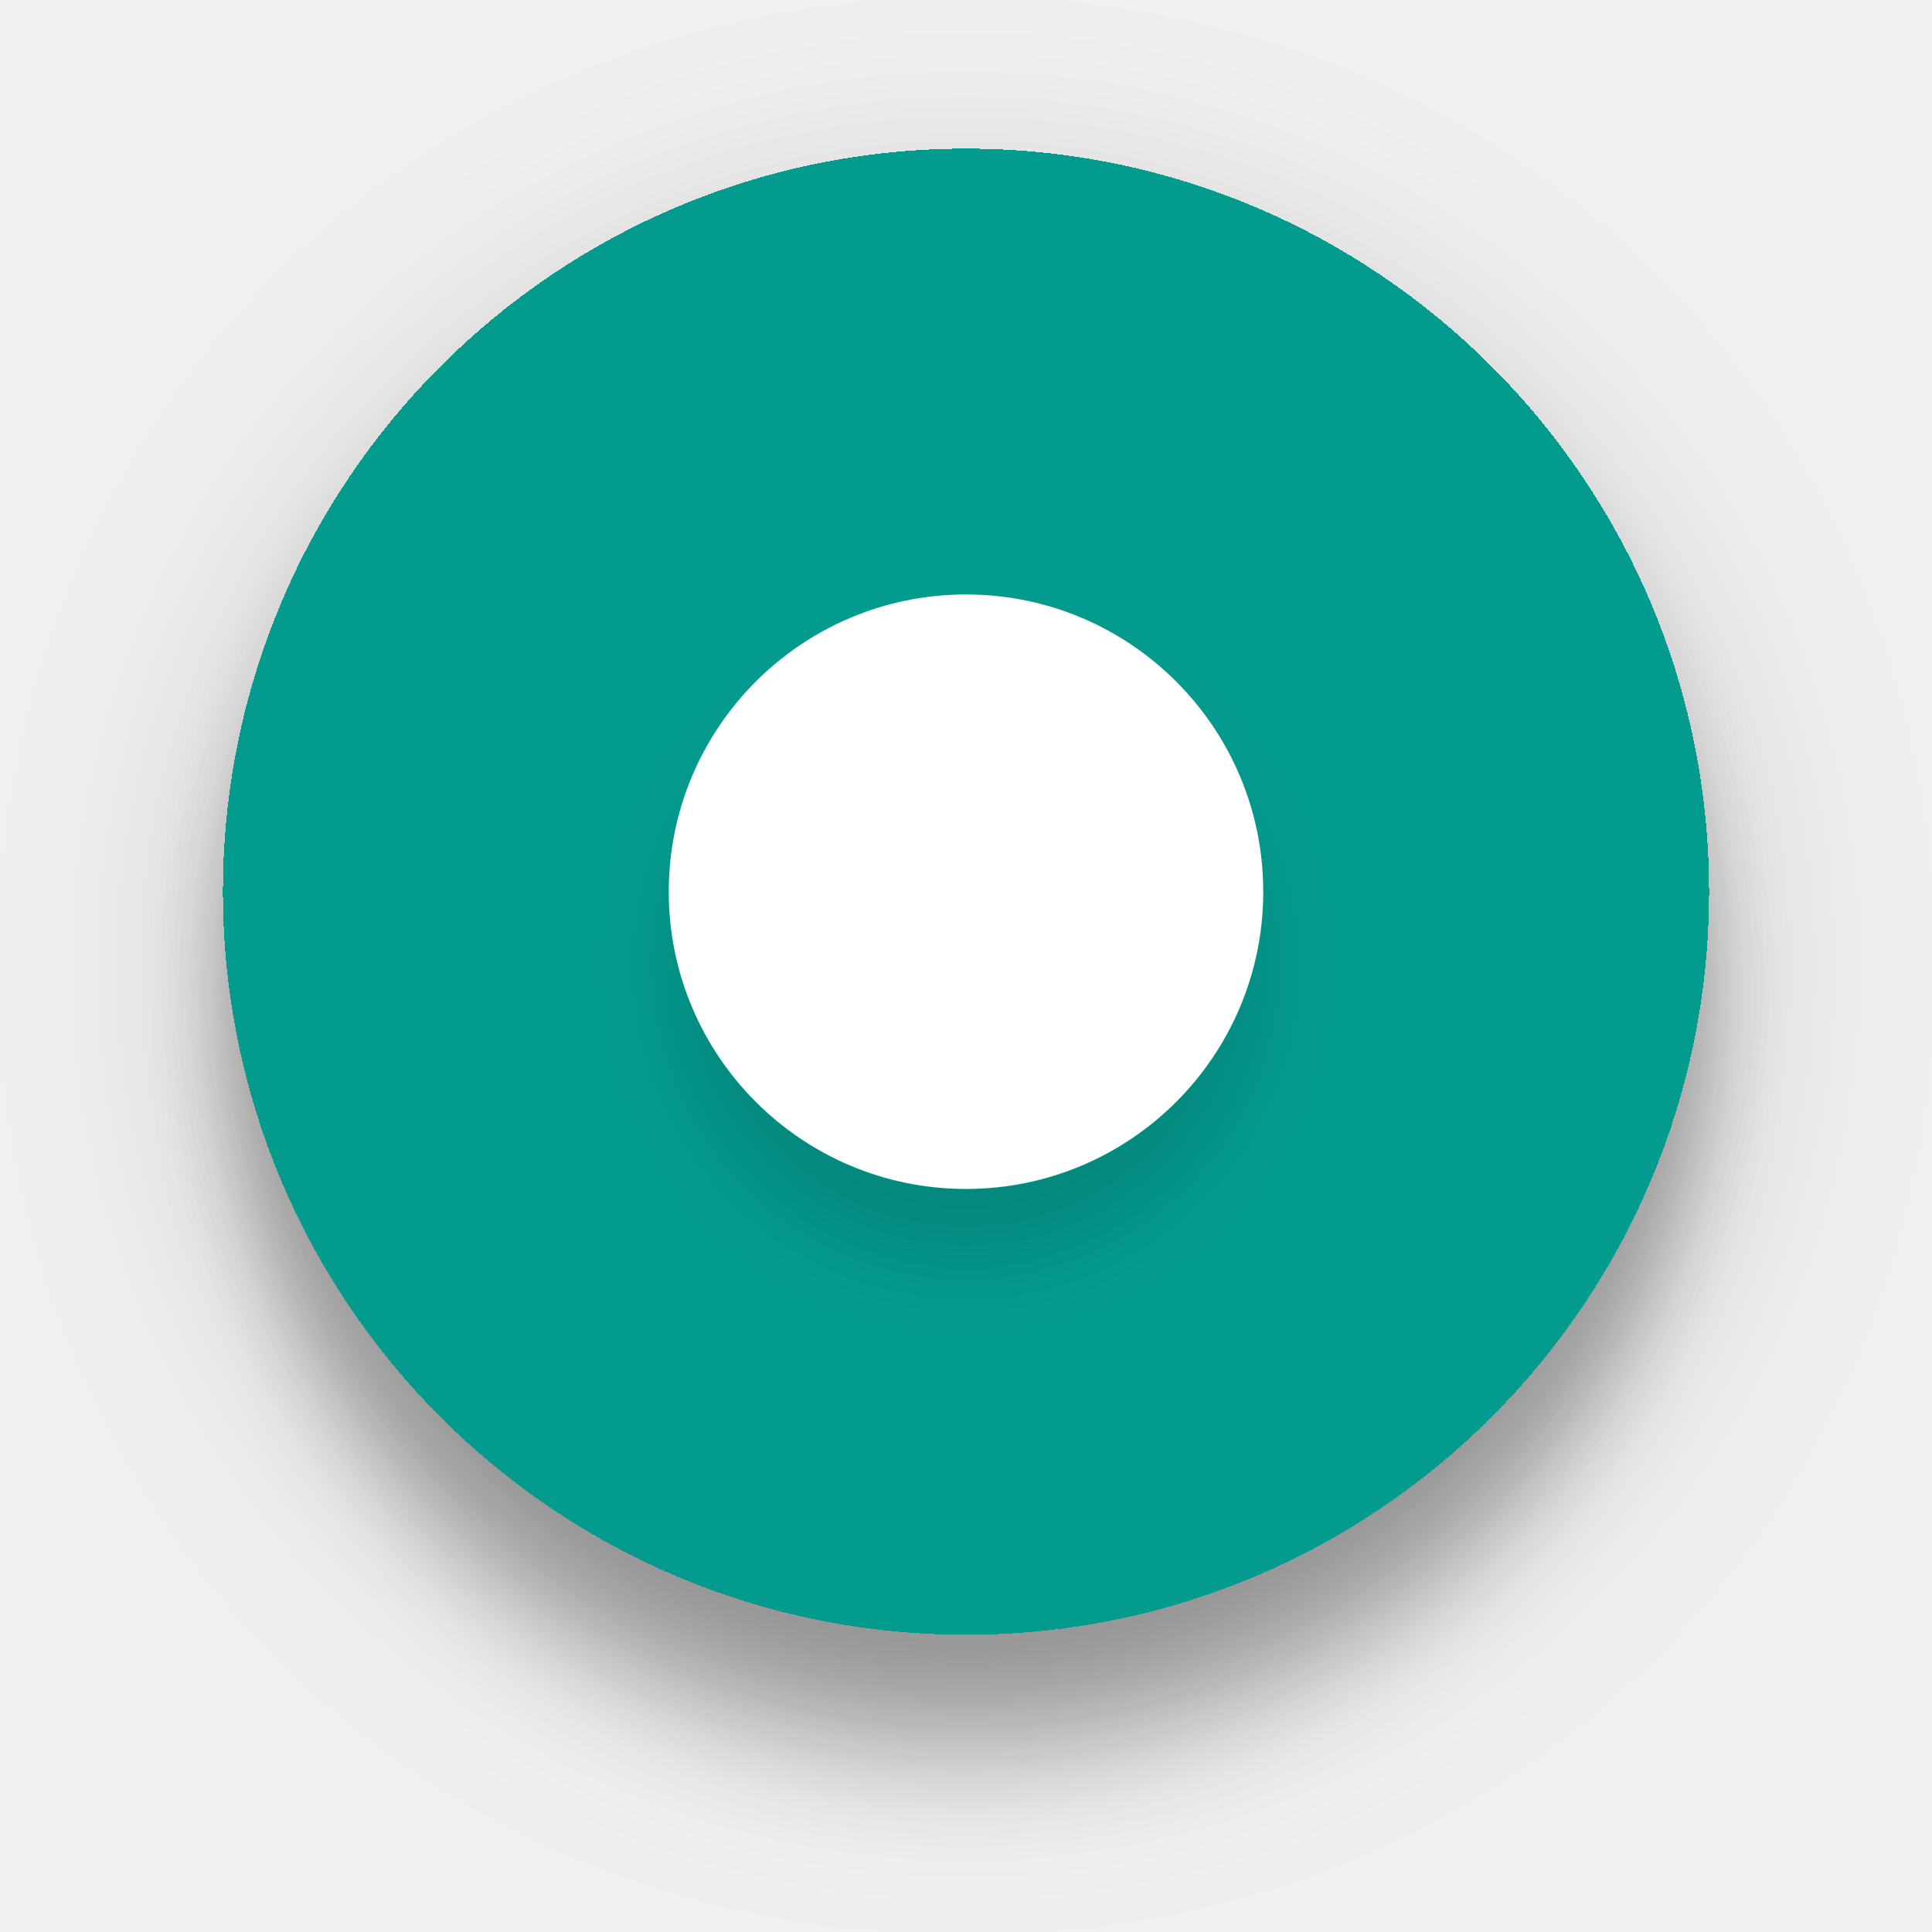
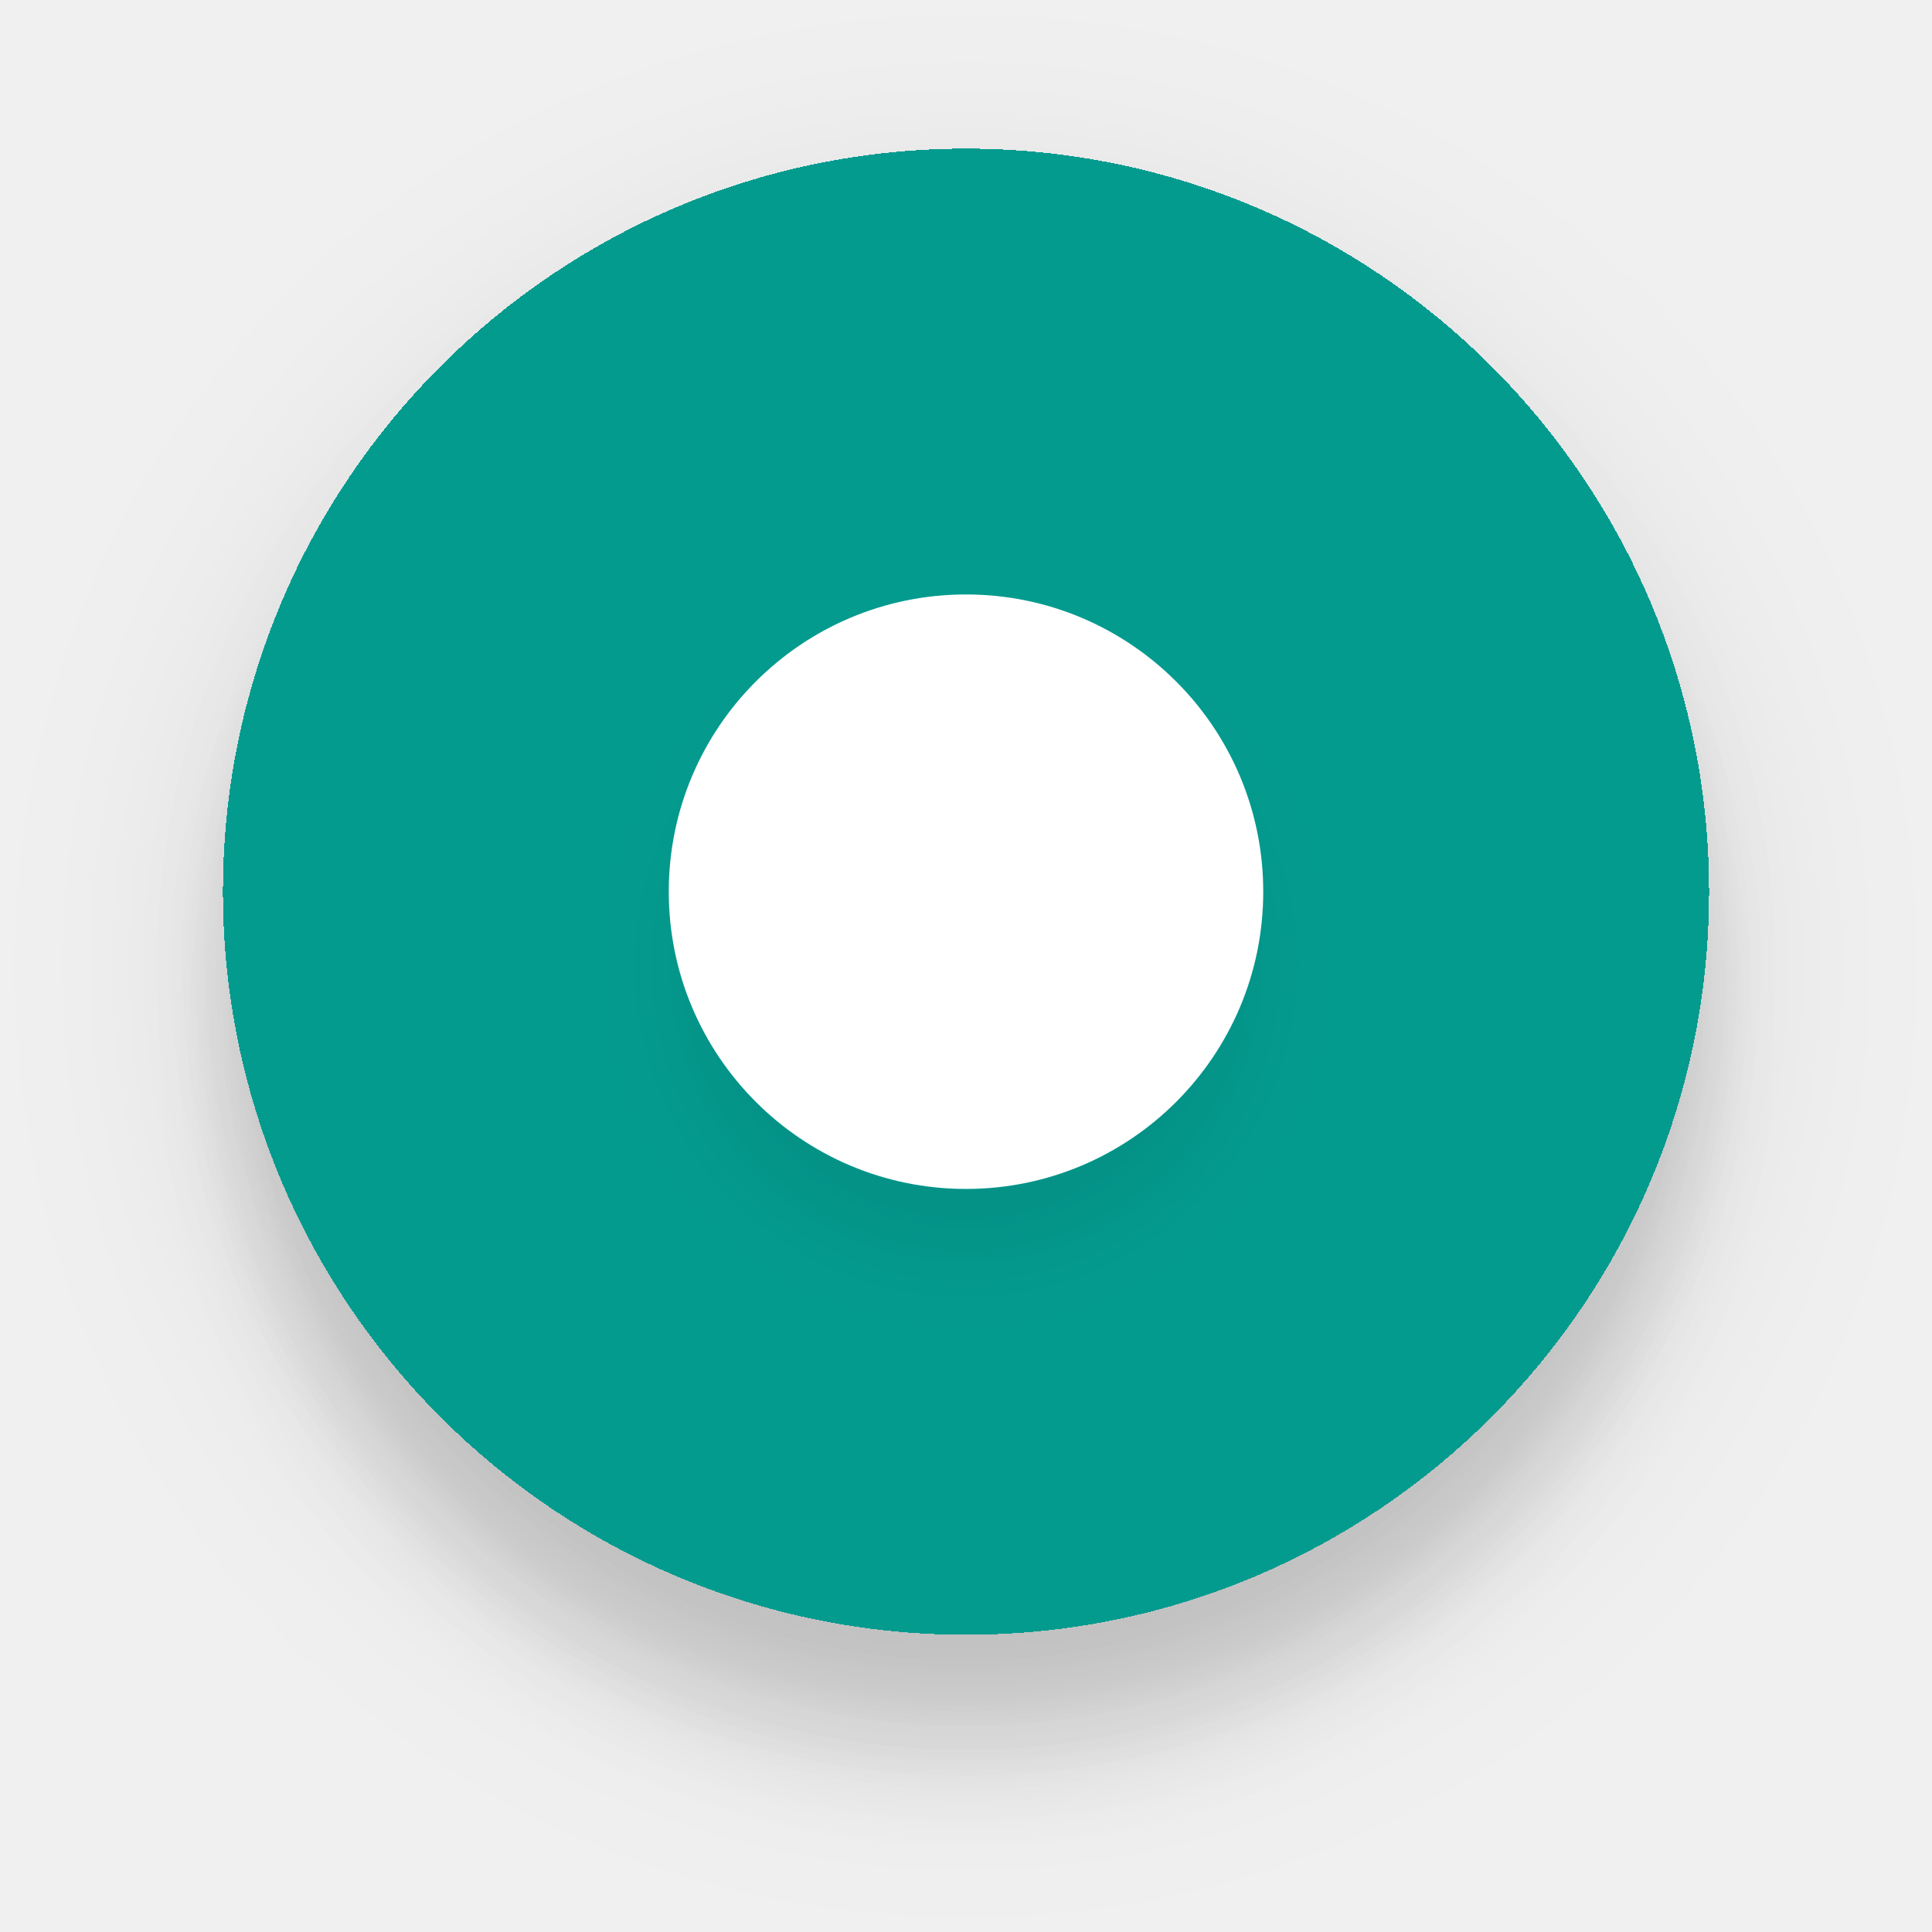
<svg xmlns="http://www.w3.org/2000/svg" width="26" height="26" viewBox="0 0 26 26" fill="none">
-   <g filter="url(#filter0_ddd_78_1184)">
+   <g filter="url(#filter0_ddd_330_6184)">
    <rect x="3" y="2" width="20" height="20" rx="10" fill="#049B8F" shape-rendering="crispEdges" />
-     <g filter="url(#filter1_d_78_1184)">
+     <g filter="url(#filter1_d_330_6184)">
      <circle cx="13" cy="12" r="4" fill="white" />
    </g>
  </g>
  <defs>
-     <filter id="filter0_ddd_78_1184" x="0" y="0" width="26" height="26" filterUnits="userSpaceOnUse" color-interpolation-filters="sRGB">
+     <filter id="filter0_ddd_330_6184" x="0" y="0" width="26" height="26" filterUnits="userSpaceOnUse" color-interpolation-filters="sRGB">
      <feFlood flood-opacity="0" result="BackgroundImageFix" />
      <feColorMatrix in="SourceAlpha" type="matrix" values="0 0 0 0 0 0 0 0 0 0 0 0 0 0 0 0 0 0 127 0" result="hardAlpha" />
      <feOffset dy="1" />
      <feGaussianBlur stdDeviation="1.5" />
      <feComposite in2="hardAlpha" operator="out" />
-       <feColorMatrix type="matrix" values="0 0 0 0 0 0 0 0 0 0 0 0 0 0 0 0 0 0 0.2 0" />
-       <feBlend mode="normal" in2="BackgroundImageFix" result="effect1_dropShadow_78_1184" />
+       <feColorMatrix type="matrix" values="0 0 0 0 0 0 0 0 0 0 0 0 0 0 0 0 0 0 0.1 0" />
+       <feBlend mode="normal" in2="BackgroundImageFix" result="effect1_dropShadow_330_6184" />
      <feColorMatrix in="SourceAlpha" type="matrix" values="0 0 0 0 0 0 0 0 0 0 0 0 0 0 0 0 0 0 127 0" result="hardAlpha" />
      <feOffset dy="2" />
      <feGaussianBlur stdDeviation="0.5" />
      <feComposite in2="hardAlpha" operator="out" />
-       <feColorMatrix type="matrix" values="0 0 0 0 0 0 0 0 0 0 0 0 0 0 0 0 0 0 0.12 0" />
-       <feBlend mode="normal" in2="effect1_dropShadow_78_1184" result="effect2_dropShadow_78_1184" />
+       <feColorMatrix type="matrix" values="0 0 0 0 0 0 0 0 0 0 0 0 0 0 0 0 0 0 0.06 0" />
+       <feBlend mode="normal" in2="effect1_dropShadow_330_6184" result="effect2_dropShadow_330_6184" />
      <feColorMatrix in="SourceAlpha" type="matrix" values="0 0 0 0 0 0 0 0 0 0 0 0 0 0 0 0 0 0 127 0" result="hardAlpha" />
      <feOffset dy="1" />
      <feGaussianBlur stdDeviation="0.5" />
      <feComposite in2="hardAlpha" operator="out" />
-       <feColorMatrix type="matrix" values="0 0 0 0 0 0 0 0 0 0 0 0 0 0 0 0 0 0 0.16 0" />
-       <feBlend mode="normal" in2="effect2_dropShadow_78_1184" result="effect3_dropShadow_78_1184" />
-       <feBlend mode="normal" in="SourceGraphic" in2="effect3_dropShadow_78_1184" result="shape" />
+       <feColorMatrix type="matrix" values="0 0 0 0 0 0 0 0 0 0 0 0 0 0 0 0 0 0 0.08 0" />
+       <feBlend mode="normal" in2="effect2_dropShadow_330_6184" result="effect3_dropShadow_330_6184" />
+       <feBlend mode="normal" in="SourceGraphic" in2="effect3_dropShadow_330_6184" result="shape" />
    </filter>
-     <filter id="filter1_d_78_1184" x="8" y="8" width="10" height="10" filterUnits="userSpaceOnUse" color-interpolation-filters="sRGB">
+     <filter id="filter1_d_330_6184" x="8" y="8" width="10" height="10" filterUnits="userSpaceOnUse" color-interpolation-filters="sRGB">
      <feFlood flood-opacity="0" result="BackgroundImageFix" />
      <feColorMatrix in="SourceAlpha" type="matrix" values="0 0 0 0 0 0 0 0 0 0 0 0 0 0 0 0 0 0 127 0" result="hardAlpha" />
      <feOffset dy="1" />
      <feGaussianBlur stdDeviation="0.5" />
      <feComposite in2="hardAlpha" operator="out" />
-       <feColorMatrix type="matrix" values="0 0 0 0 0 0 0 0 0 0 0 0 0 0 0 0 0 0 0.12 0" />
-       <feBlend mode="normal" in2="BackgroundImageFix" result="effect1_dropShadow_78_1184" />
-       <feBlend mode="normal" in="SourceGraphic" in2="effect1_dropShadow_78_1184" result="shape" />
+       <feColorMatrix type="matrix" values="0 0 0 0 0 0 0 0 0 0 0 0 0 0 0 0 0 0 0.06 0" />
+       <feBlend mode="normal" in2="BackgroundImageFix" result="effect1_dropShadow_330_6184" />
+       <feBlend mode="normal" in="SourceGraphic" in2="effect1_dropShadow_330_6184" result="shape" />
    </filter>
  </defs>
</svg>
